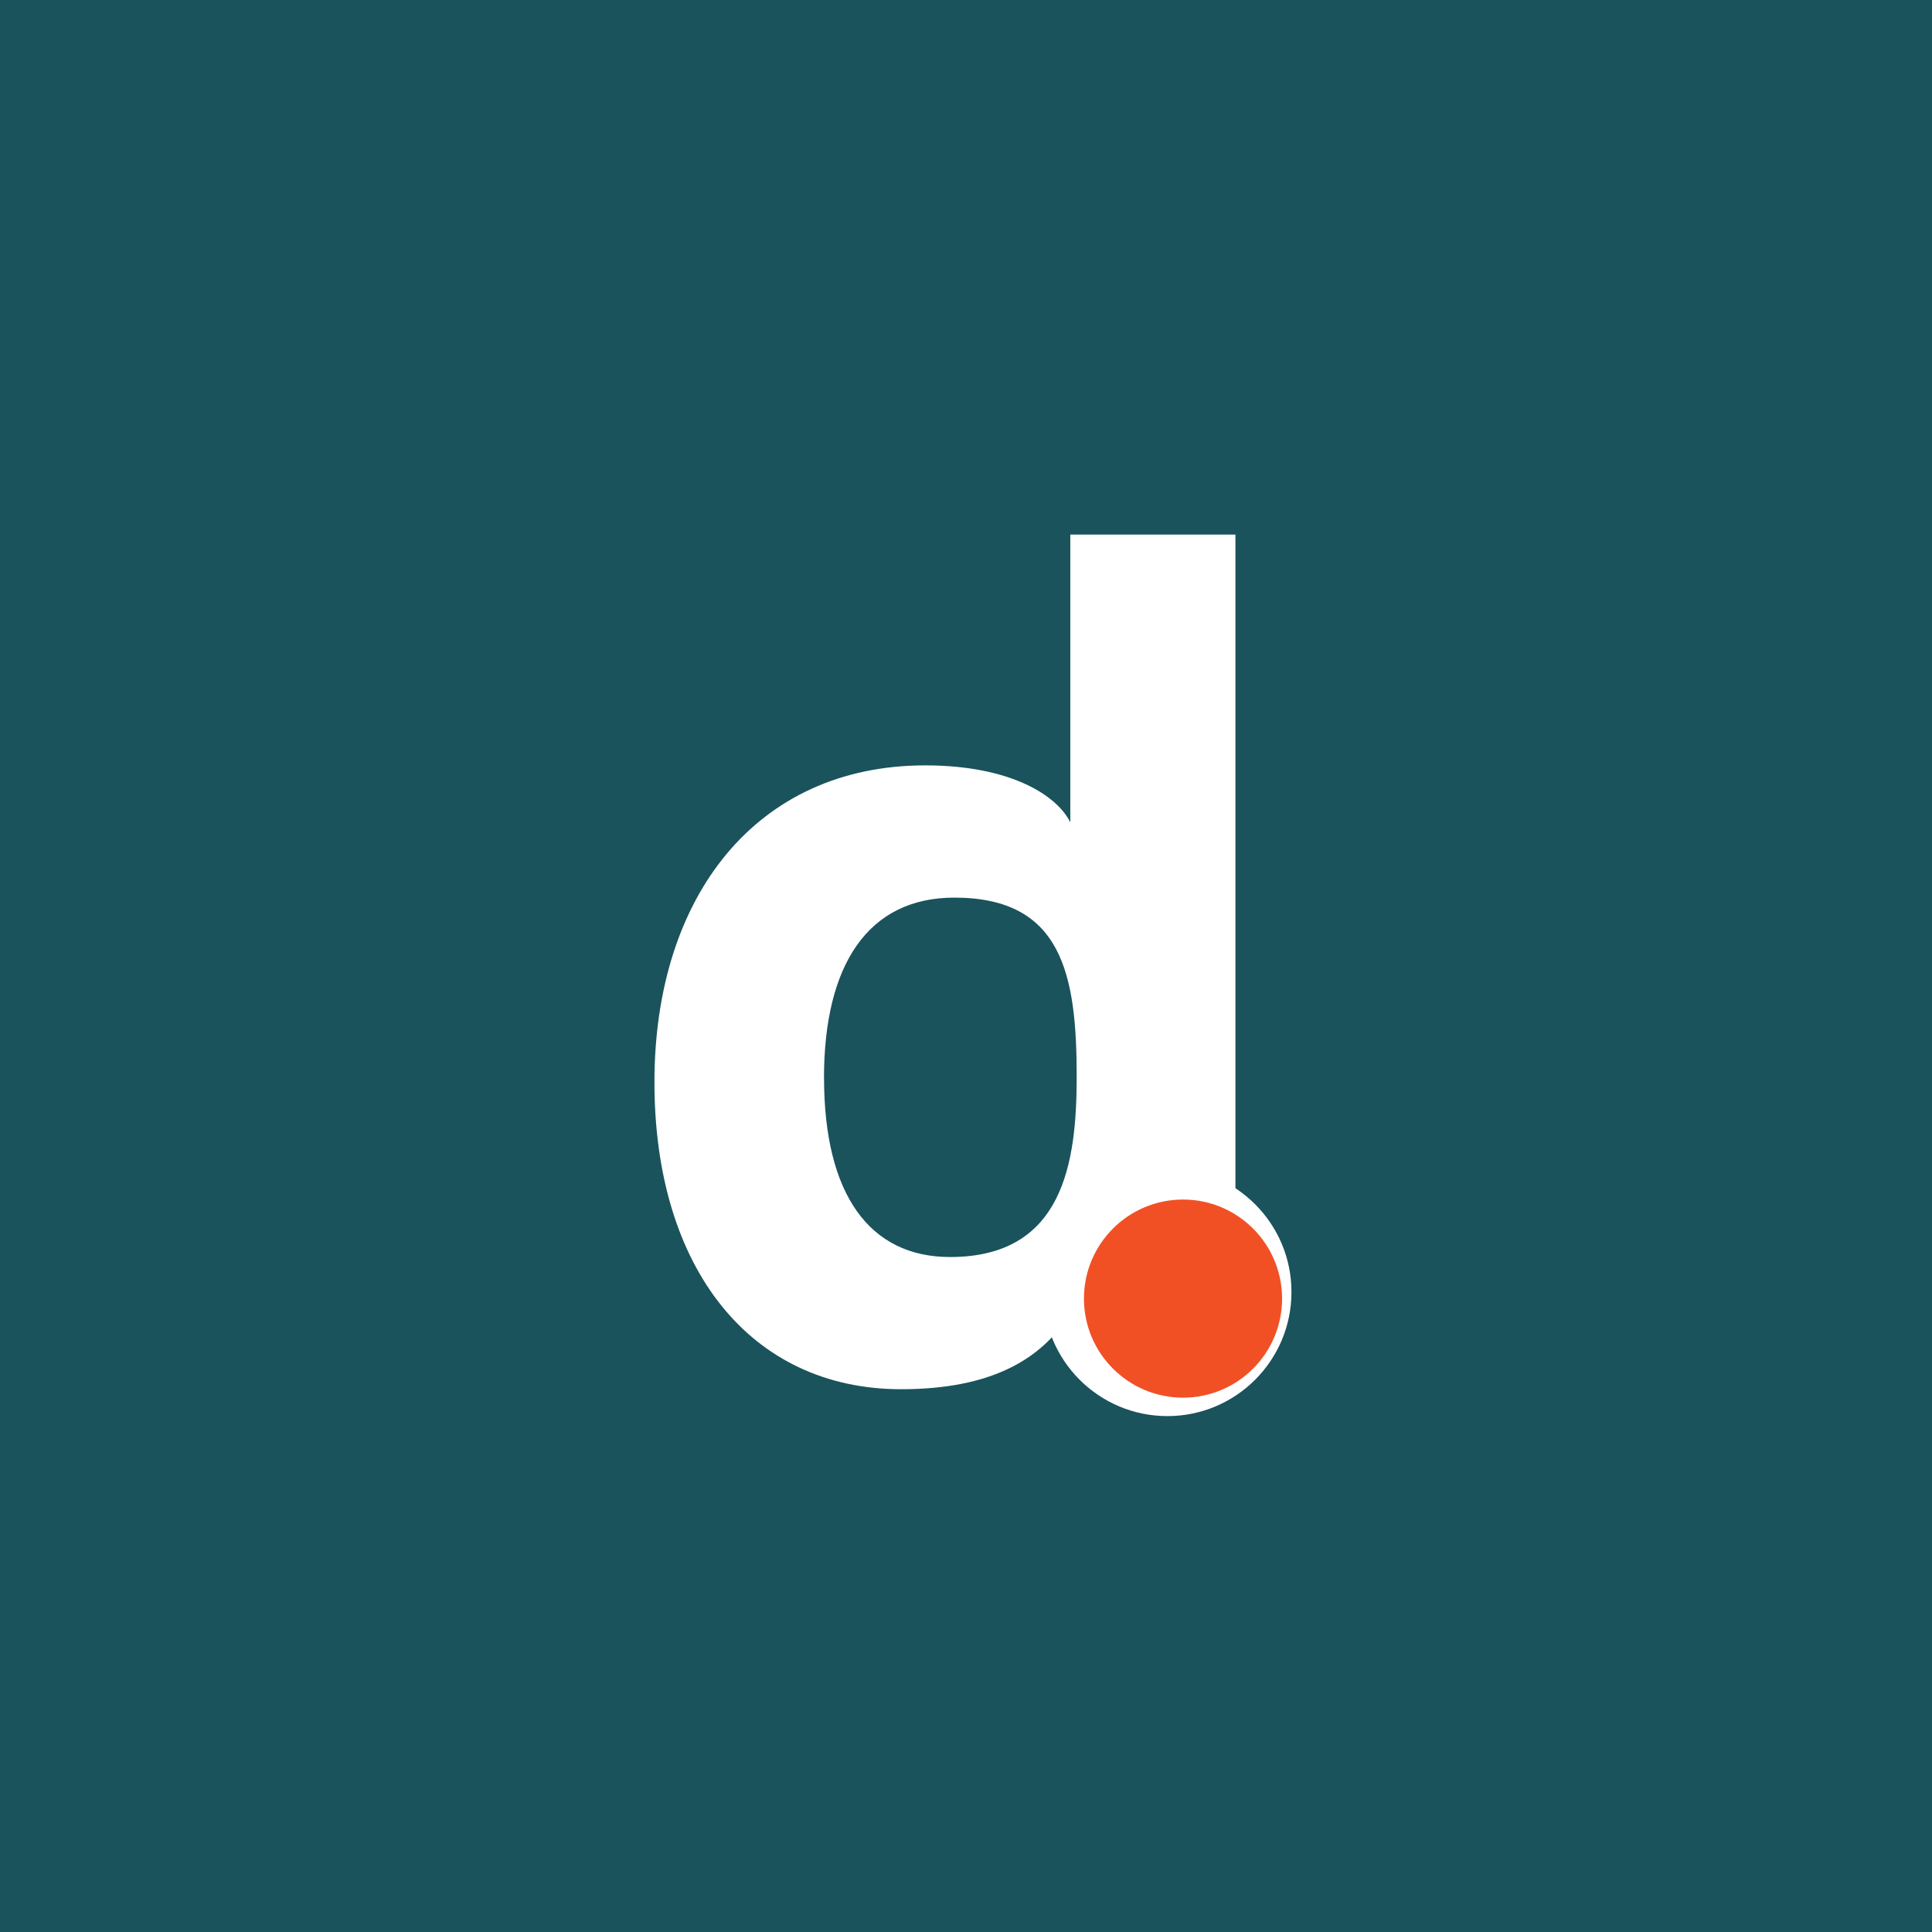
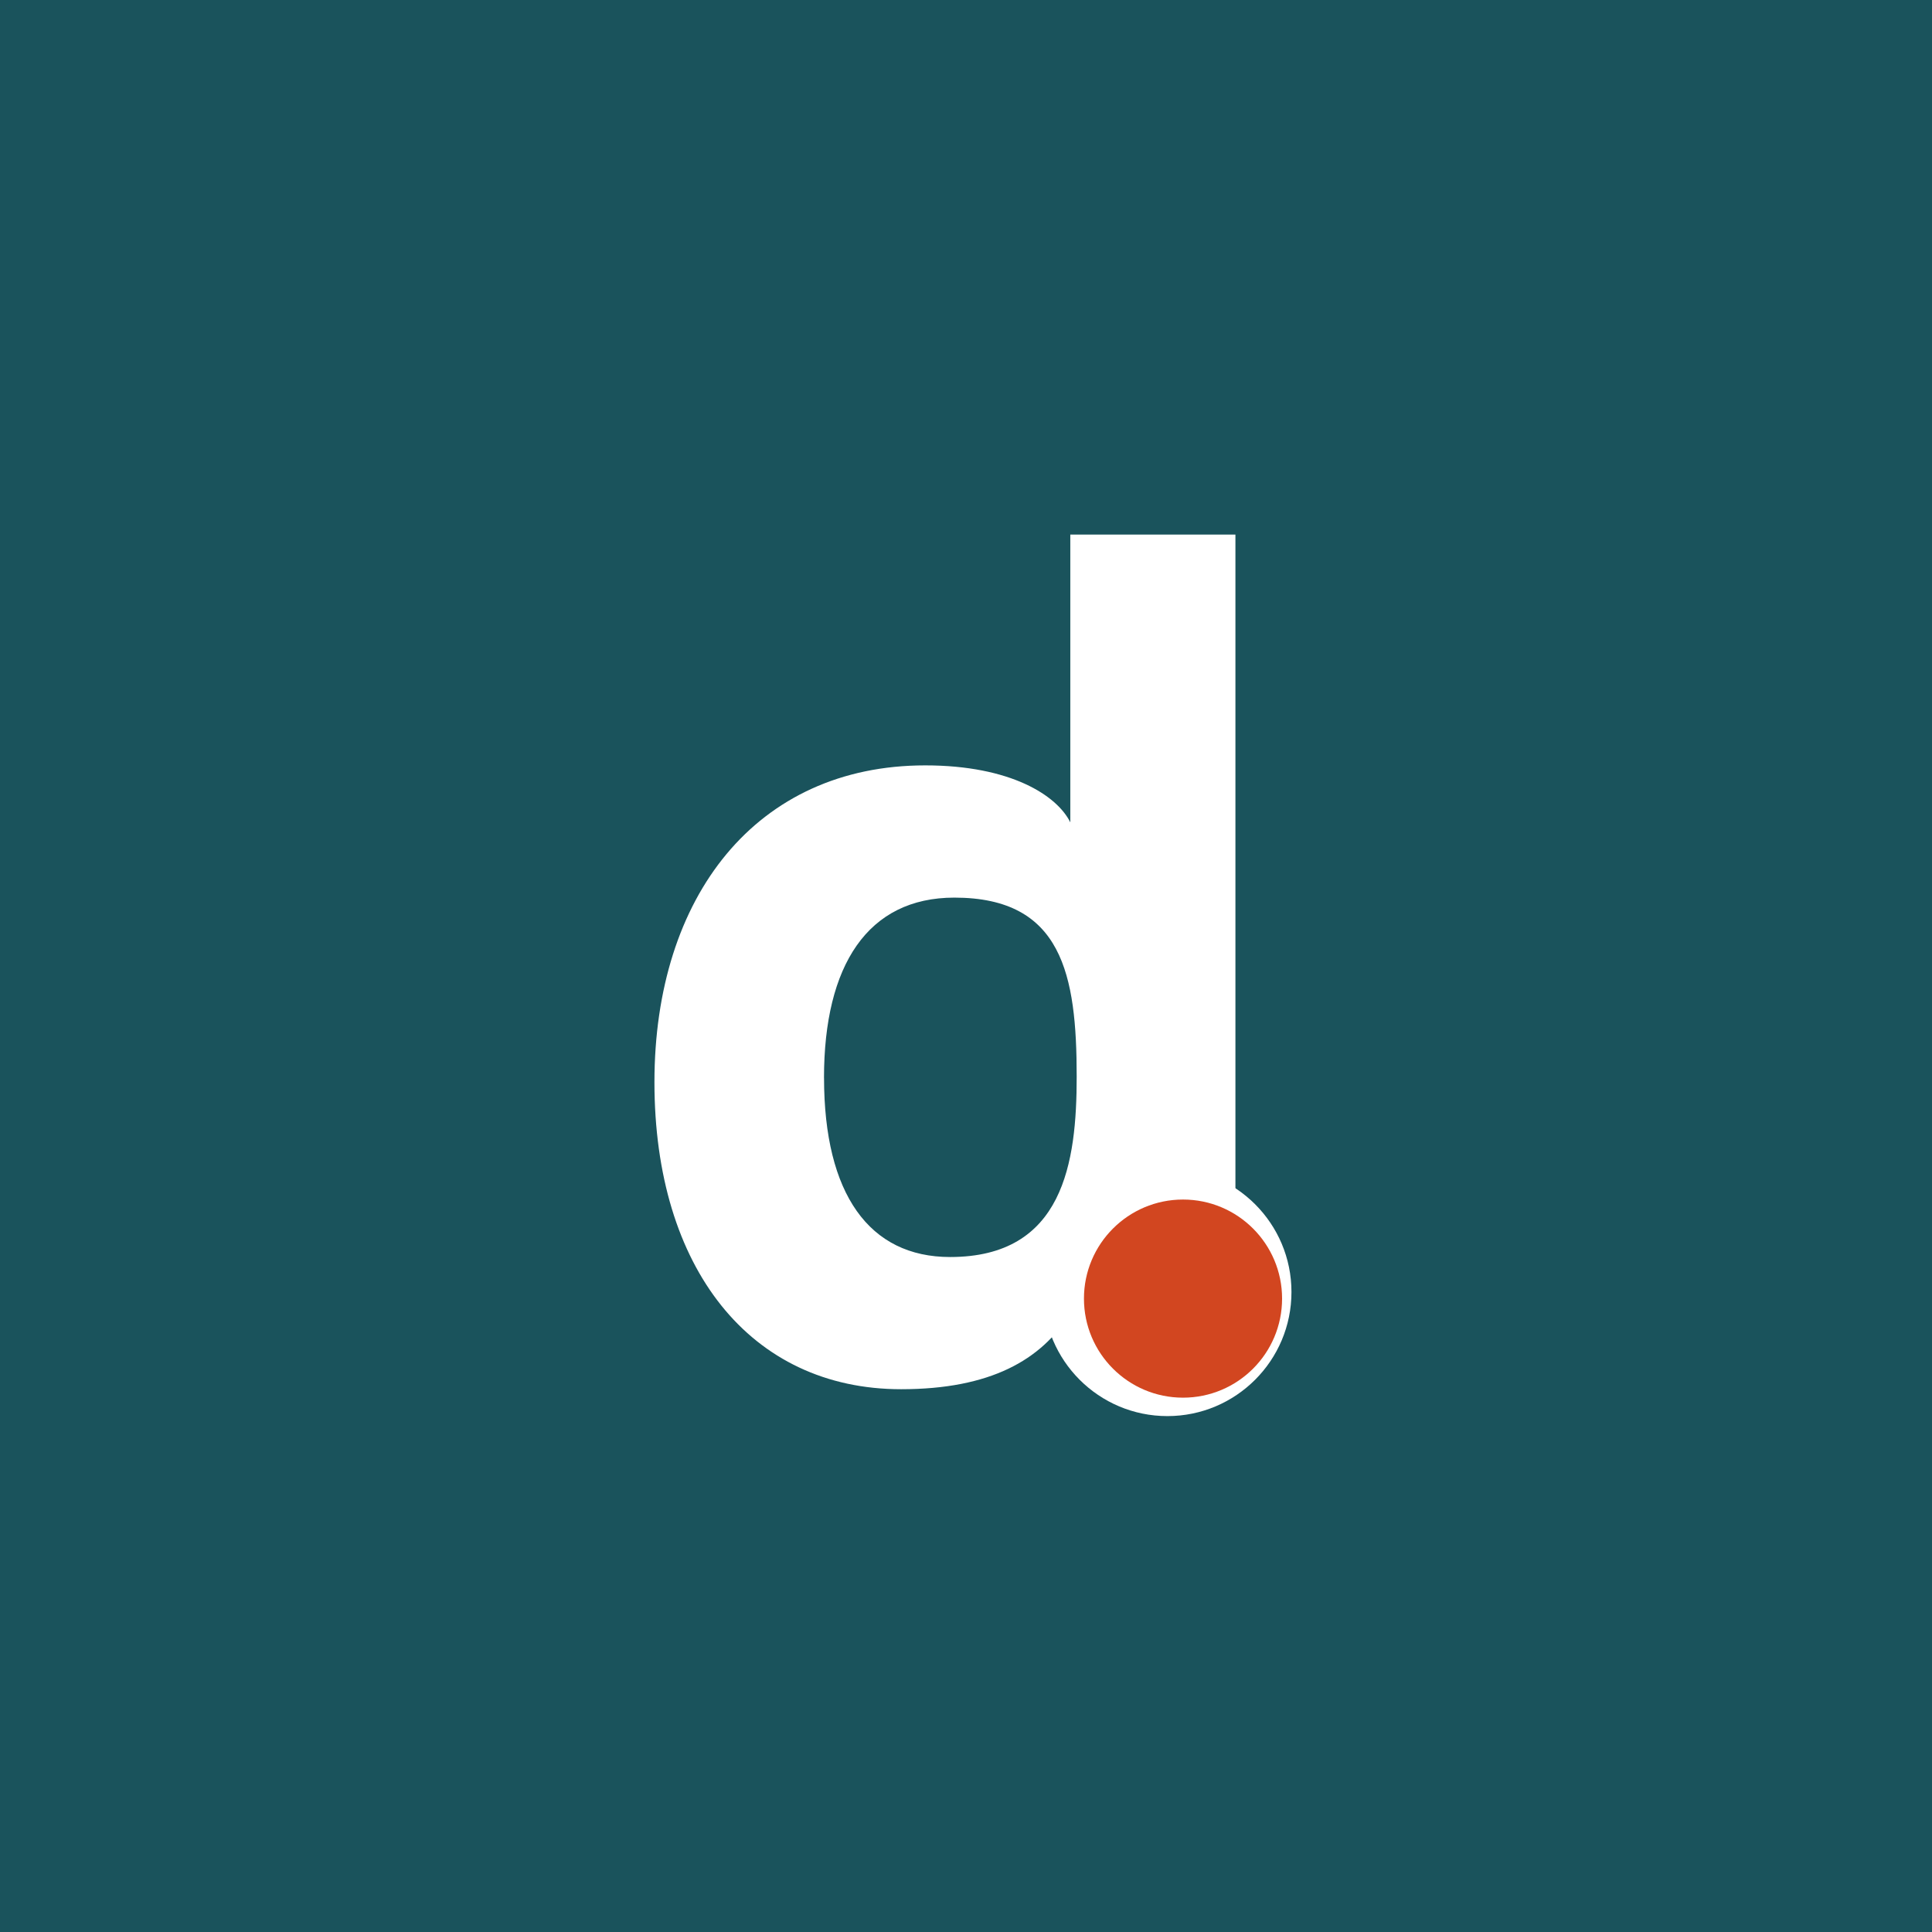
<svg xmlns="http://www.w3.org/2000/svg" viewBox="0 0 512 512" width="512" height="512">
  <rect width="512" height="512" fill="#1A535C" />
  <g transform="translate(256 256) scale(1.12) translate(-255 -252)">
    <path fill="#ffffff" d="M318.75,149.92v160.18c0,12.84,0,25.86.27,38.77h-37.56c-.79-4.23-1.54-11.52-1.78-14.74-6.81,11.11-18.96,18.01-40.03,18.01-35.67,0-58.37-28.65-58.37-72.65s24.13-74.96,64.07-74.96c20.3,0,31.2,7.16,34.33,13.48v-68.09h39.06ZM221.41,278.47c0,27.5,10.71,42.39,29.83,42.39,26.86,0,29.95-22.4,29.95-42.67,0-24.12-3.41-42.37-28.94-42.37-20.5,0-30.85,16.01-30.85,42.65Z" />
    <circle fill="#ffffff" cx="302.65" cy="329.14" r="29.36" />
-     <circle fill="#F15025" cx="306.35" cy="330.7" r="23.44" />
+     <circle fill="#D24620" cx="306.35" cy="330.7" r="23.44" />
  </g>
</svg>
